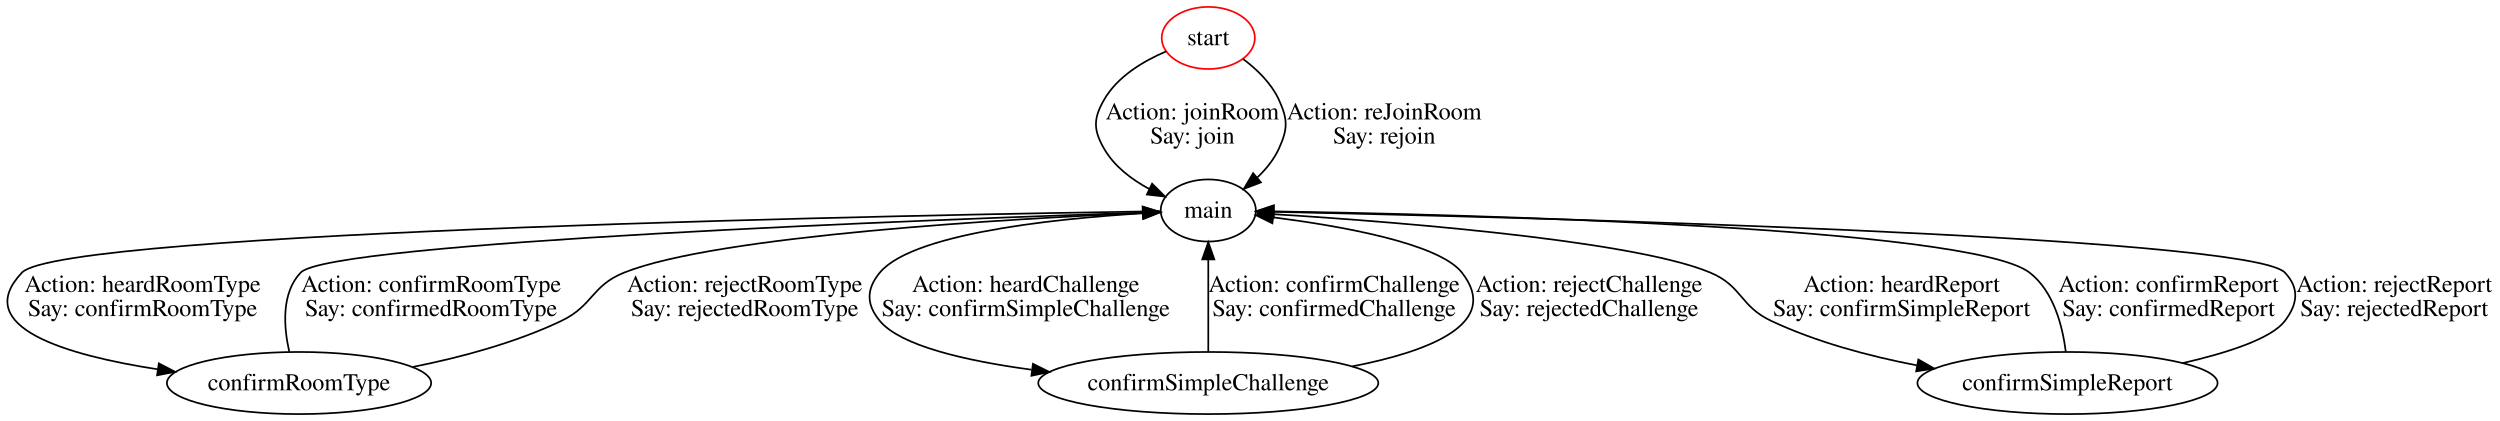
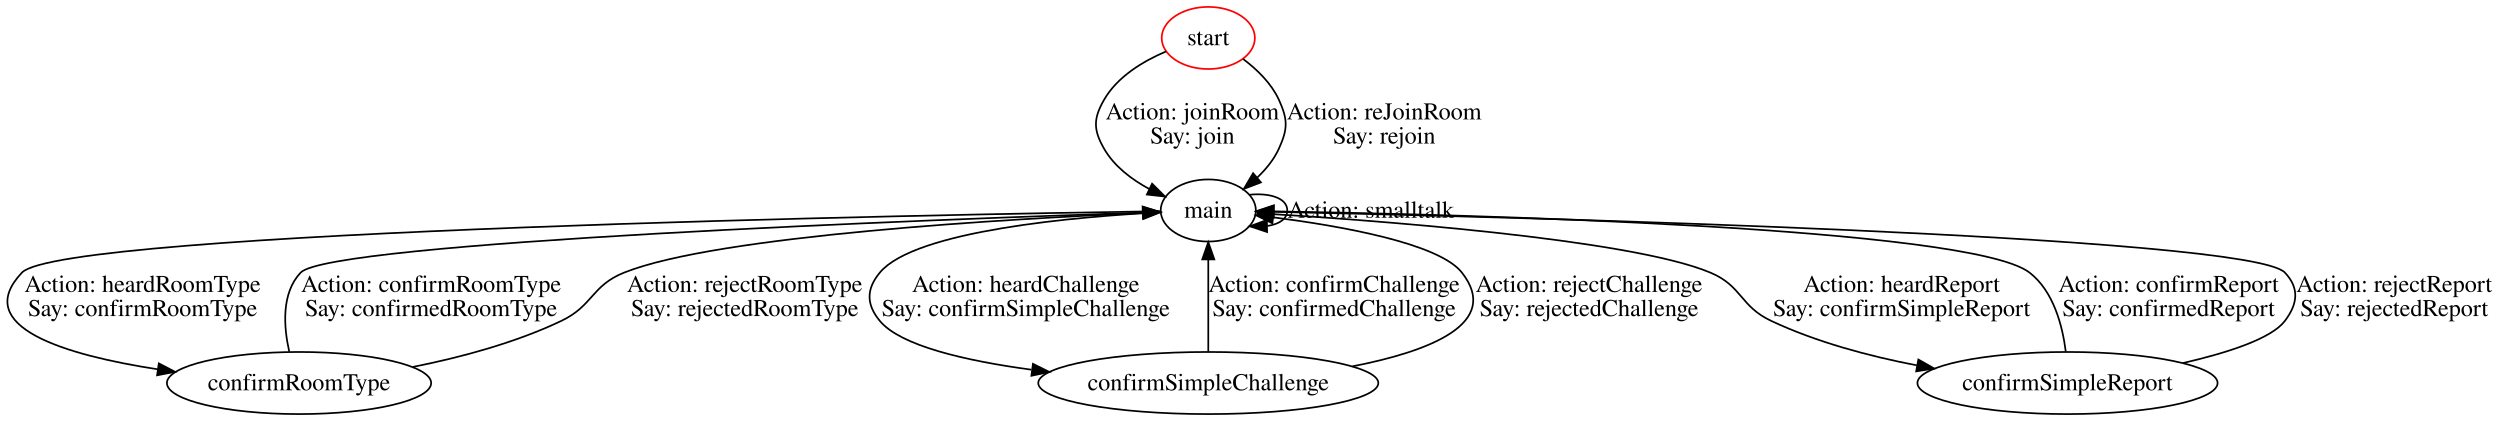
<svg xmlns="http://www.w3.org/2000/svg" width="1449pt" height="244pt" viewBox="0.00 0.00 1449.00 244.00">
  <g id="graph0" class="graph" transform="scale(1 1) rotate(0) translate(4 240)">
    <polygon fill="#ffffff" stroke="transparent" points="-4,4 -4,-240 1445.003,-240 1445.003,4 -4,4" />
    <g id="node1" class="node">
      <ellipse fill="none" stroke="#ff0000" cx="696.323" cy="-218" rx="27" ry="18" />
      <text text-anchor="middle" x="696.323" y="-213.8" font-family="Times,serif" font-size="14.00" fill="#000000">start</text>
    </g>
    <g id="node2" class="node">
      <ellipse fill="none" stroke="#000000" cx="696.323" cy="-118" rx="27.58" ry="18" />
      <text text-anchor="middle" x="696.323" y="-113.8" font-family="Times,serif" font-size="14.00" fill="#000000">main</text>
    </g>
    <g id="edge1" class="edge">
      <path fill="none" stroke="#000000" d="M671.873,-210.2C658.681,-204.6 643.556,-195.6 635.823,-182 629.672,-171.182 629.672,-164.818 635.823,-154 641.711,-143.646 651.883,-135.958 662.225,-130.407" />
      <polygon fill="#000000" stroke="#000000" points="663.758,-133.553 671.253,-126.065 660.724,-127.245 663.758,-133.553" />
      <text text-anchor="middle" x="687.073" y="-170.8" font-family="Times,serif" font-size="14.00" fill="#000000">Action: joinRoom</text>
      <text text-anchor="middle" x="687.073" y="-156.8" font-family="Times,serif" font-size="14.00" fill="#000000">Say: join</text>
    </g>
    <g id="edge2" class="edge">
      <path fill="none" stroke="#000000" d="M716.494,-205.817C724.553,-199.764 732.948,-191.665 737.323,-182 742.456,-170.663 742.456,-165.337 737.323,-154 734.436,-147.622 729.798,-141.927 724.662,-137.051" />
      <polygon fill="#000000" stroke="#000000" points="726.822,-134.293 716.926,-130.51 722.302,-139.639 726.822,-134.293" />
      <text text-anchor="middle" x="798.291" y="-170.8" font-family="Times,serif" font-size="14.00" fill="#000000">Action: reJoinRoom</text>
      <text text-anchor="middle" x="798.291" y="-156.8" font-family="Times,serif" font-size="14.00" fill="#000000">Say: rejoin</text>
+     </g>
+     <g id="edge6" class="edge">
+       <path fill="none" stroke="#000000" d="M720.352,-127.146C731.91,-128.275 742.113,-125.227 742.113,-118 742.113,-113.032 737.29,-110.038 730.521,-109.019" />
+       <polygon fill="#000000" stroke="#000000" points="730.408,-105.517 720.352,-108.854 730.294,-112.516 730.408,-105.517" />
+       <text text-anchor="middle" x="790.521" y="-113.8" font-family="Times,serif" font-size="14.00" fill="#000000">Action: smalltalk</text>
    </g>
    <g id="node3" class="node">
      <ellipse fill="none" stroke="#000000" cx="169.323" cy="-18" rx="76.583" ry="18" />
      <text text-anchor="middle" x="169.323" y="-13.8" font-family="Times,serif" font-size="14.00" fill="#000000">confirmRoomType</text>
    </g>
    <g id="edge3" class="edge">
      <path fill="none" stroke="#000000" d="M668.282,-117.598C542.065,-115.653 31.791,-106.305 8.725,-82 -21.132,-50.54 33.891,-34.204 87.481,-25.942" />
      <polygon fill="#000000" stroke="#000000" points="88.058,-29.395 97.45,-24.492 87.05,-22.468 88.058,-29.395" />
      <text text-anchor="middle" x="78.623" y="-70.8" font-family="Times,serif" font-size="14.00" fill="#000000">Action: heardRoomType</text>
      <text text-anchor="middle" x="78.623" y="-56.8" font-family="Times,serif" font-size="14.00" fill="#000000">Say: confirmRoomType</text>
    </g>
    <g id="node4" class="node">
      <ellipse fill="none" stroke="#000000" cx="696.323" cy="-18" rx="98.557" ry="18" />
      <text text-anchor="middle" x="696.323" y="-13.8" font-family="Times,serif" font-size="14.00" fill="#000000">confirmSimpleChallenge</text>
    </g>
    <g id="edge4" class="edge">
      <path fill="none" stroke="#000000" d="M668.576,-116.942C620.831,-114.475 526.288,-106.54 505.954,-82 498.014,-72.418 498.014,-63.582 505.954,-54 517.873,-39.616 555.287,-30.937 593.828,-25.72" />
      <polygon fill="#000000" stroke="#000000" points="594.693,-29.138 604.171,-24.402 593.808,-22.194 594.693,-29.138" />
      <text text-anchor="middle" x="590.508" y="-70.8" font-family="Times,serif" font-size="14.00" fill="#000000">Action: heardChallenge</text>
      <text text-anchor="middle" x="590.508" y="-56.8" font-family="Times,serif" font-size="14.00" fill="#000000">Say: confirmSimpleChallenge</text>
    </g>
    <g id="node5" class="node">
      <ellipse fill="none" stroke="#000000" cx="1194.323" cy="-18" rx="86.99" ry="18" />
      <text text-anchor="middle" x="1194.323" y="-13.8" font-family="Times,serif" font-size="14.00" fill="#000000">confirmSimpleReport</text>
    </g>
    <g id="edge5" class="edge">
      <path fill="none" stroke="#000000" d="M724.314,-116.468C787.657,-112.691 940.14,-101.778 987.323,-82 1005.787,-74.26 1004.485,-62.504 1022.609,-54 1048.765,-41.728 1079.111,-33.607 1106.952,-28.247" />
      <polygon fill="#000000" stroke="#000000" points="1107.877,-31.636 1117.084,-26.395 1106.618,-24.75 1107.877,-31.636" />
      <text text-anchor="middle" x="1098.18" y="-70.8" font-family="Times,serif" font-size="14.00" fill="#000000">Action: heardReport</text>
      <text text-anchor="middle" x="1098.18" y="-56.8" font-family="Times,serif" font-size="14.00" fill="#000000">Say: confirmSimpleReport</text>
    </g>
-     <g id="edge6" class="edge">
+     <g id="edge7" class="edge">
      <path fill="none" stroke="#000000" d="M163.643,-36.188C160.403,-50.538 158.95,-70.063 170.263,-82 187.034,-99.697 540.304,-112.874 658.318,-116.795" />
      <polygon fill="#000000" stroke="#000000" points="658.235,-120.294 668.344,-117.125 658.465,-113.298 658.235,-120.294" />
      <text text-anchor="middle" x="245.854" y="-70.8" font-family="Times,serif" font-size="14.00" fill="#000000">Action: confirmRoomType</text>
      <text text-anchor="middle" x="245.854" y="-56.8" font-family="Times,serif" font-size="14.00" fill="#000000">Say: confirmedRoomType</text>
    </g>
-     <g id="edge7" class="edge">
+     <g id="edge8" class="edge">
      <path fill="none" stroke="#000000" d="M235.34,-27.341C262.823,-32.812 294.508,-41.242 321.323,-54 339.757,-62.77 338.78,-74.414 357.731,-82 411.589,-103.558 581.885,-113.221 658.422,-116.556" />
      <polygon fill="#000000" stroke="#000000" points="658.438,-120.06 668.577,-116.985 658.734,-113.066 658.438,-120.06" />
      <text text-anchor="middle" x="427.619" y="-70.8" font-family="Times,serif" font-size="14.00" fill="#000000">Action: rejectRoomType</text>
      <text text-anchor="middle" x="427.619" y="-56.8" font-family="Times,serif" font-size="14.00" fill="#000000">Say: rejectedRoomType</text>
    </g>
-     <g id="edge8" class="edge">
+     <g id="edge9" class="edge">
      <path fill="none" stroke="#000000" d="M696.323,-36.225C696.323,-51.134 696.323,-72.478 696.323,-89.622" />
      <polygon fill="#000000" stroke="#000000" points="692.823,-89.658 696.323,-99.659 699.823,-89.659 692.823,-89.658" />
      <text text-anchor="middle" x="769.225" y="-70.8" font-family="Times,serif" font-size="14.00" fill="#000000">Action: confirmChallenge</text>
      <text text-anchor="middle" x="769.225" y="-56.8" font-family="Times,serif" font-size="14.00" fill="#000000">Say: confirmedChallenge</text>
    </g>
-     <g id="edge9" class="edge">
+     <g id="edge10" class="edge">
      <path fill="none" stroke="#000000" d="M779.847,-27.661C824.683,-36.376 866.434,-52.547 843.323,-82 829.96,-99.031 772.899,-109.052 733.929,-114.032" />
      <polygon fill="#000000" stroke="#000000" points="733.462,-110.562 723.959,-115.247 734.309,-117.511 733.462,-110.562" />
      <text text-anchor="middle" x="916.991" y="-70.8" font-family="Times,serif" font-size="14.00" fill="#000000">Action: rejectChallenge</text>
      <text text-anchor="middle" x="916.991" y="-56.8" font-family="Times,serif" font-size="14.00" fill="#000000">Say: rejectedChallenge</text>
    </g>
-     <g id="edge10" class="edge">
+     <g id="edge11" class="edge">
      <path fill="none" stroke="#000000" d="M1193.306,-36.291C1191.428,-51.107 1186.272,-71.228 1172.323,-82 1137.965,-108.533 840.995,-115.749 734.297,-117.495" />
      <polygon fill="#000000" stroke="#000000" points="734.232,-113.995 724.288,-117.651 734.341,-120.994 734.232,-113.995" />
      <text text-anchor="middle" x="1252.898" y="-70.8" font-family="Times,serif" font-size="14.00" fill="#000000">Action: confirmReport</text>
      <text text-anchor="middle" x="1252.898" y="-56.8" font-family="Times,serif" font-size="14.00" fill="#000000">Say: confirmedReport</text>
    </g>
-     <g id="edge11" class="edge">
+     <g id="edge12" class="edge">
      <path fill="none" stroke="#000000" d="M1261.101,-29.544C1287.126,-35.521 1312.583,-43.738 1320.323,-54 1327.817,-63.935 1328.866,-72.951 1320.323,-82 1300.13,-103.392 866.303,-114.376 734.176,-117.234" />
      <polygon fill="#000000" stroke="#000000" points="734.042,-113.735 724.119,-117.448 734.191,-120.734 734.042,-113.735" />
      <text text-anchor="middle" x="1383.663" y="-70.8" font-family="Times,serif" font-size="14.00" fill="#000000">Action: rejectReport</text>
      <text text-anchor="middle" x="1383.663" y="-56.8" font-family="Times,serif" font-size="14.00" fill="#000000">Say: rejectedReport</text>
    </g>
  </g>
</svg>
